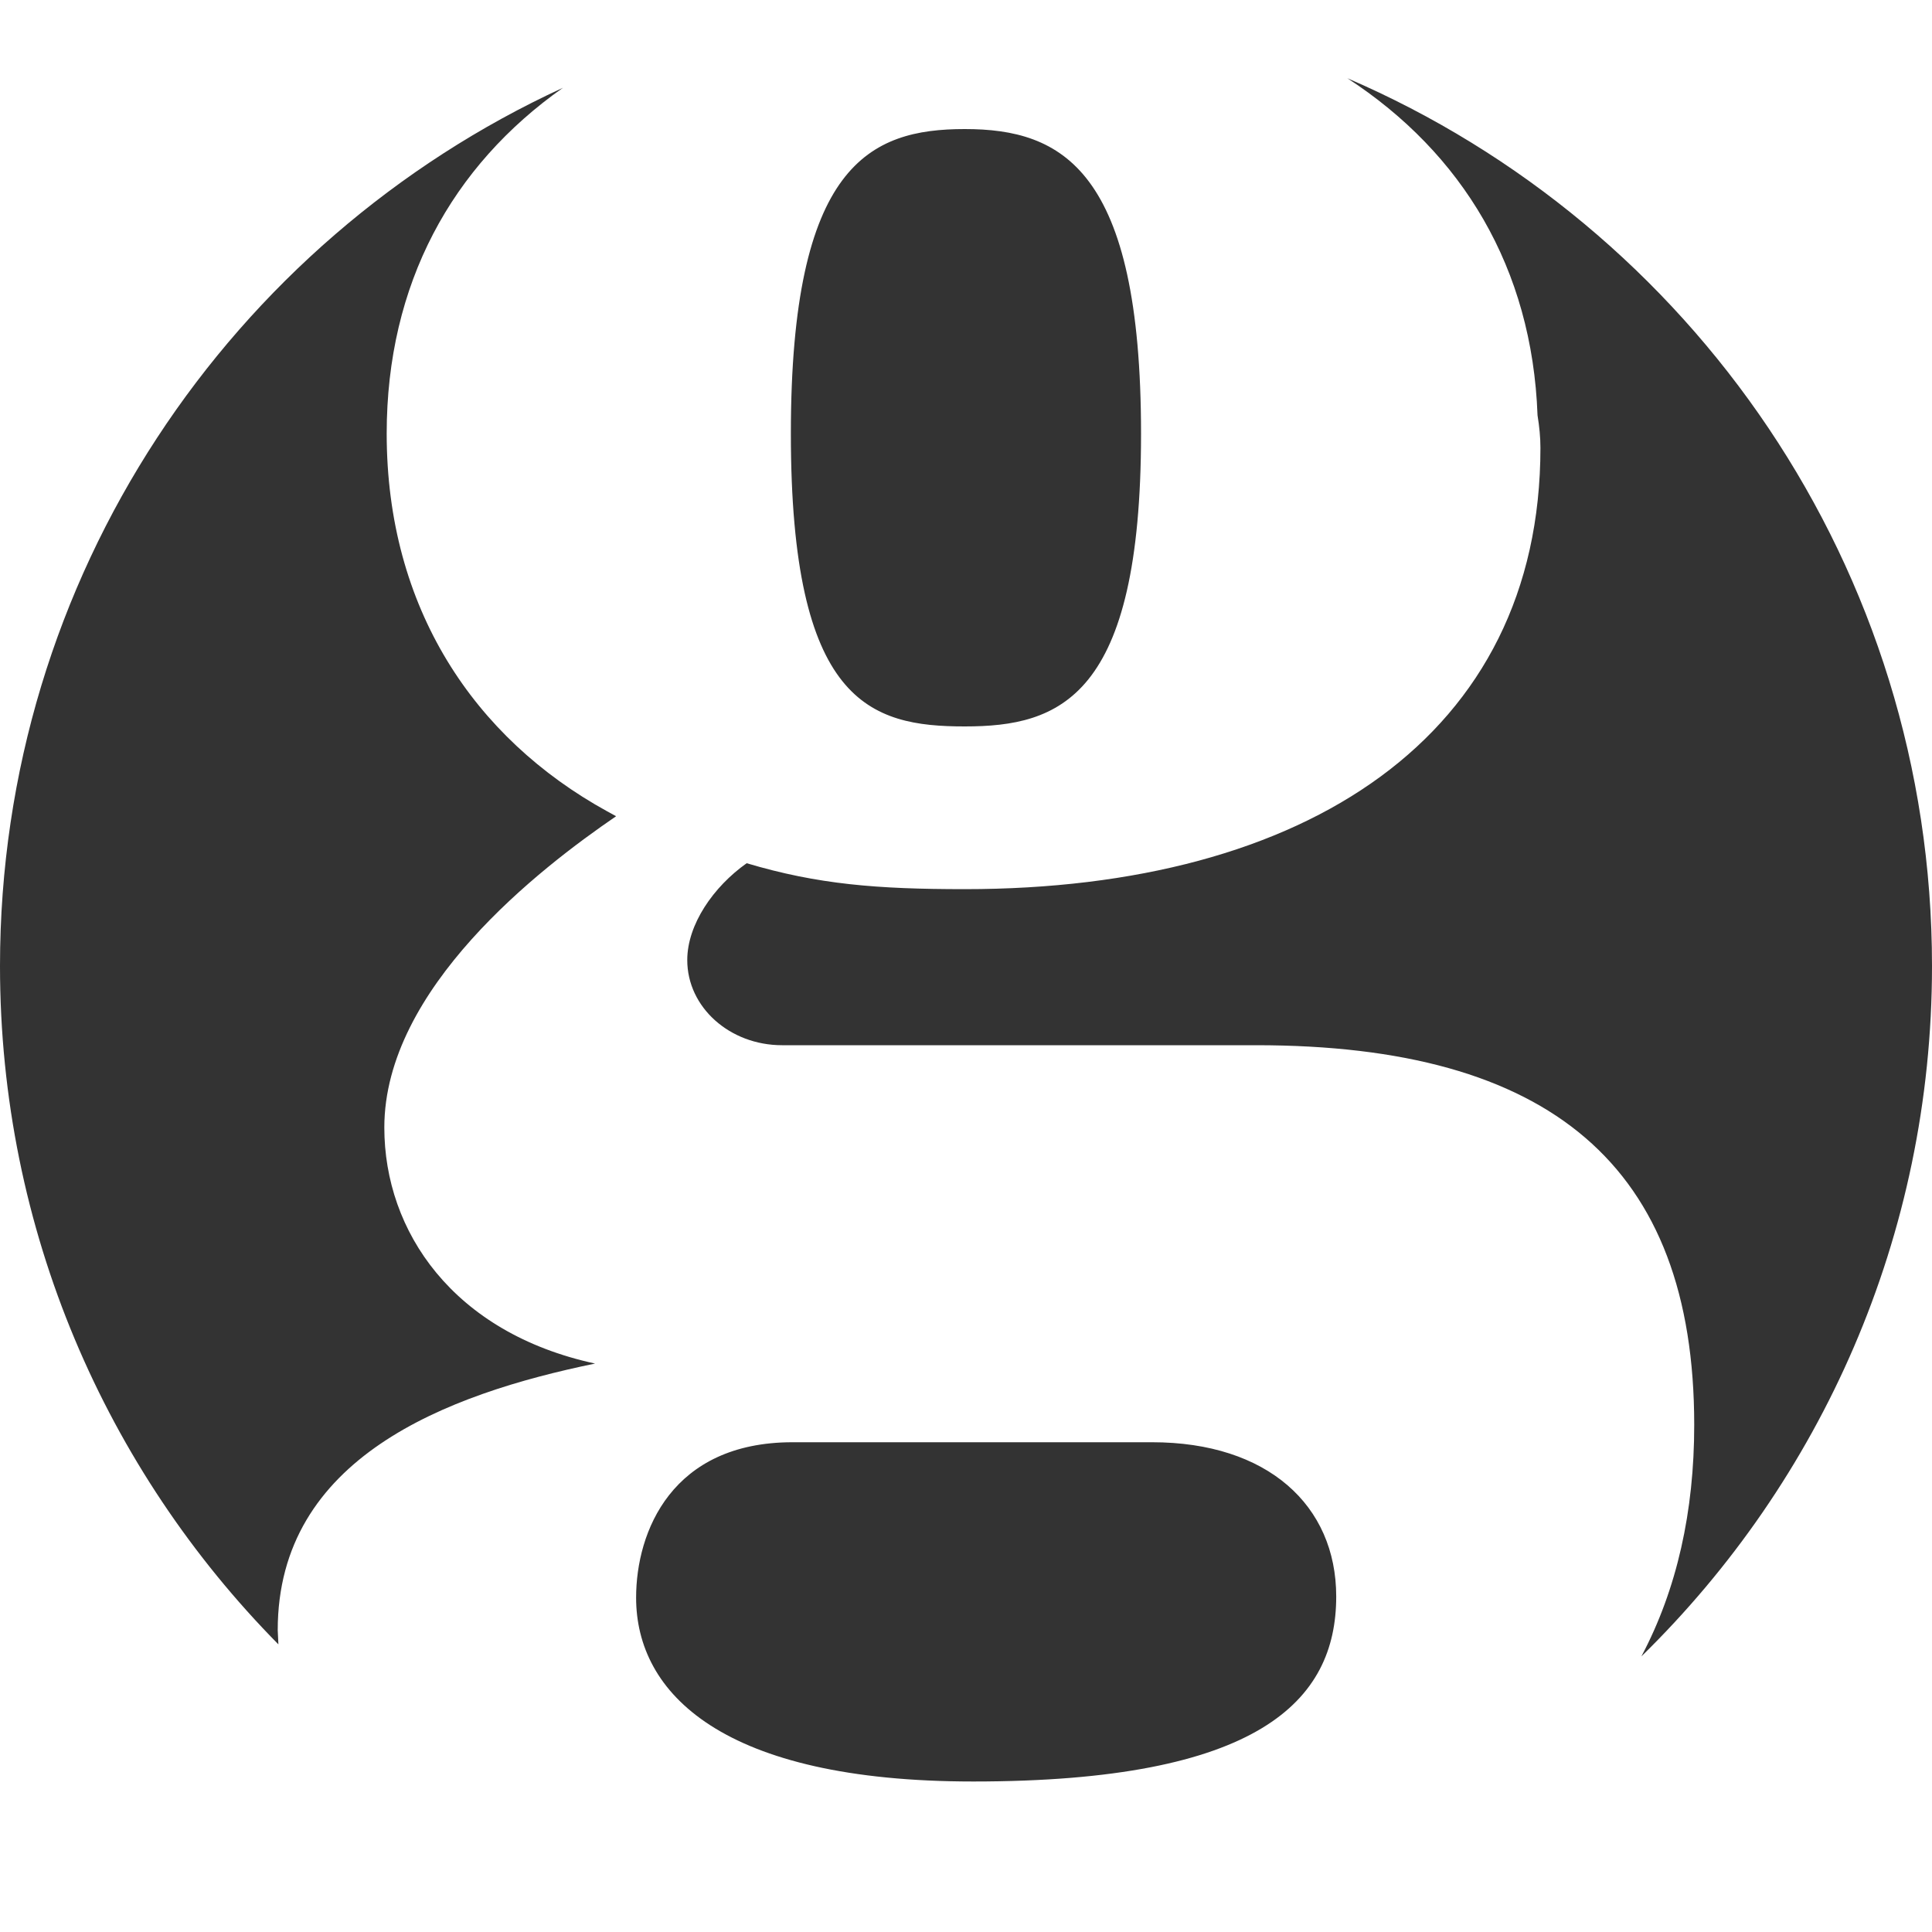
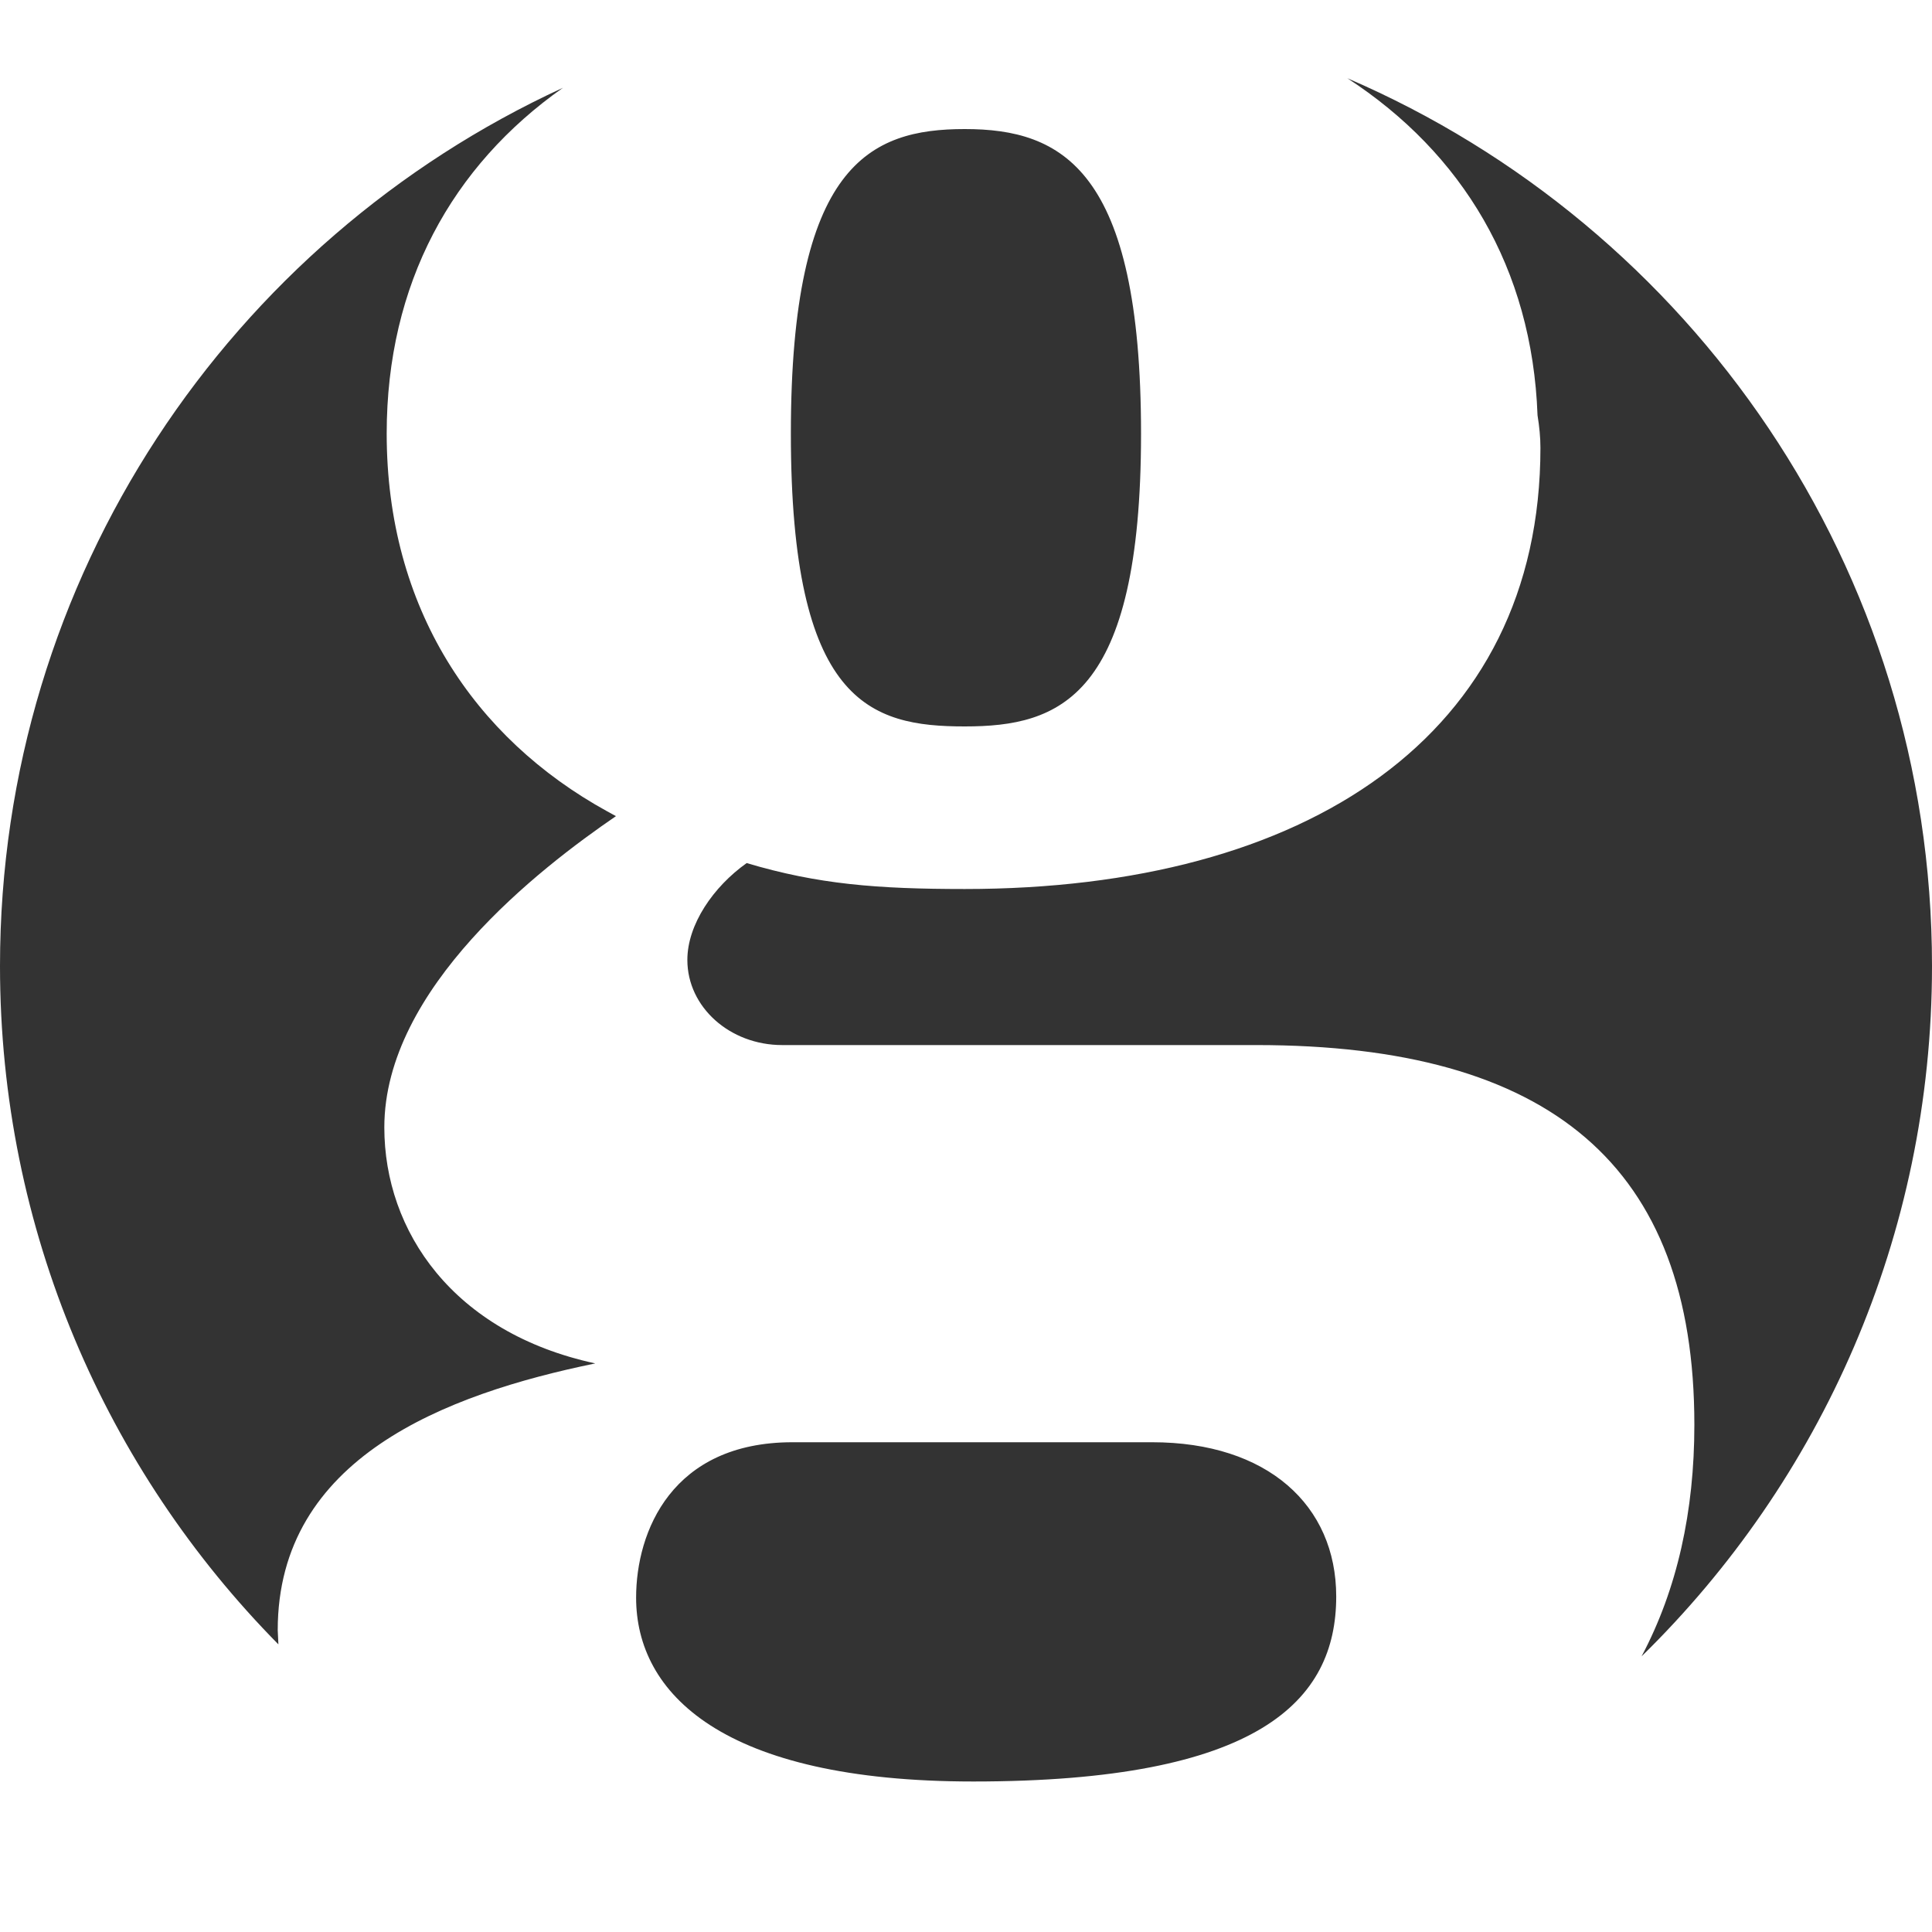
<svg xmlns="http://www.w3.org/2000/svg" width="40" height="40" viewBox="0 0 40 40">
-   <path d="M12.752 16.897l-.186-.102c-2.746-1.512-4.56-4.2-4.56-7.818 0-3.1 1.35-5.54 3.65-7.16C4.78 4.98 0 11.93 0 20c0 5.474 2.2 10.433 5.764 14.045l-.014-.294c0-3.565 3.48-4.883 6.57-5.52-2.94-.637-4.363-2.738-4.363-4.887 0-2.88 3.226-5.37 4.795-6.442zm7.222-1.857c1.964 0 3.65-.586 3.65-6.062 0-5.475-1.637-6.306-3.65-6.306-1.964 0-3.6.733-3.6 6.306s1.636 6.062 3.6 6.062zM40 20c0-8.242-4.985-15.318-12.104-18.38 2.38 1.55 3.826 3.93 3.937 6.978.038.234.06.46.06.673 0 5.968-4.854 9.138-11.918 9.138-1.816 0-3.043-.098-4.516-.537-.69.488-1.23 1.27-1.23 2.005 0 .98.882 1.763 1.962 1.763h9.816c6.08 0 9.07 2.49 9.07 7.862 0 1.79-.356 3.4-1.094 4.792C37.696 30.662 40 25.6 40 20zm-16.147 9.86H16.41c-2.5 0-3.24 1.848-3.24 3.218 0 1.98 1.783 3.806 6.98 3.806 5.91 0 7.515-1.664 7.515-3.83 0-1.888-1.423-3.194-3.812-3.194z" fill="#333" />
+   <path d="M12.752 16.897l-.186-.102c-2.746-1.512-4.56-4.2-4.56-7.818 0-3.1 1.35-5.54 3.65-7.16C4.78 4.98 0 11.93 0 20c0 5.474 2.2 10.433 5.764 14.045l-.014-.294c0-3.568 3.48-4.886 6.57-5.522v-.002c-2.94-.636-4.363-2.737-4.363-4.886 0-2.882 3.226-5.37 4.795-6.443zm7.222-1.857c1.964 0 3.65-.586 3.65-6.062 0-5.475-1.637-6.306-3.65-6.306-1.964 0-3.6.733-3.6 6.306s1.636 6.062 3.6 6.062zM40 20c0-8.242-4.985-15.318-12.104-18.38 2.38 1.55 3.826 3.93 3.937 6.978.038.234.06.46.06.673 0 5.965-4.854 9.135-11.918 9.135-1.816 0-3.043-.098-4.516-.537-.688.488-1.228 1.27-1.228 2.005 0 .98.883 1.763 1.963 1.763h9.816c6.08 0 9.07 2.49 9.07 7.862 0 1.793-.355 3.402-1.093 4.794C37.697 30.662 40 25.6 40 20zm-16.147 9.86H16.41c-2.5 0-3.24 1.848-3.24 3.218 0 1.98 1.783 3.806 6.98 3.806 5.91 0 7.515-1.664 7.515-3.83 0-1.888-1.423-3.194-3.812-3.194z" fill="#333" />
</svg>
